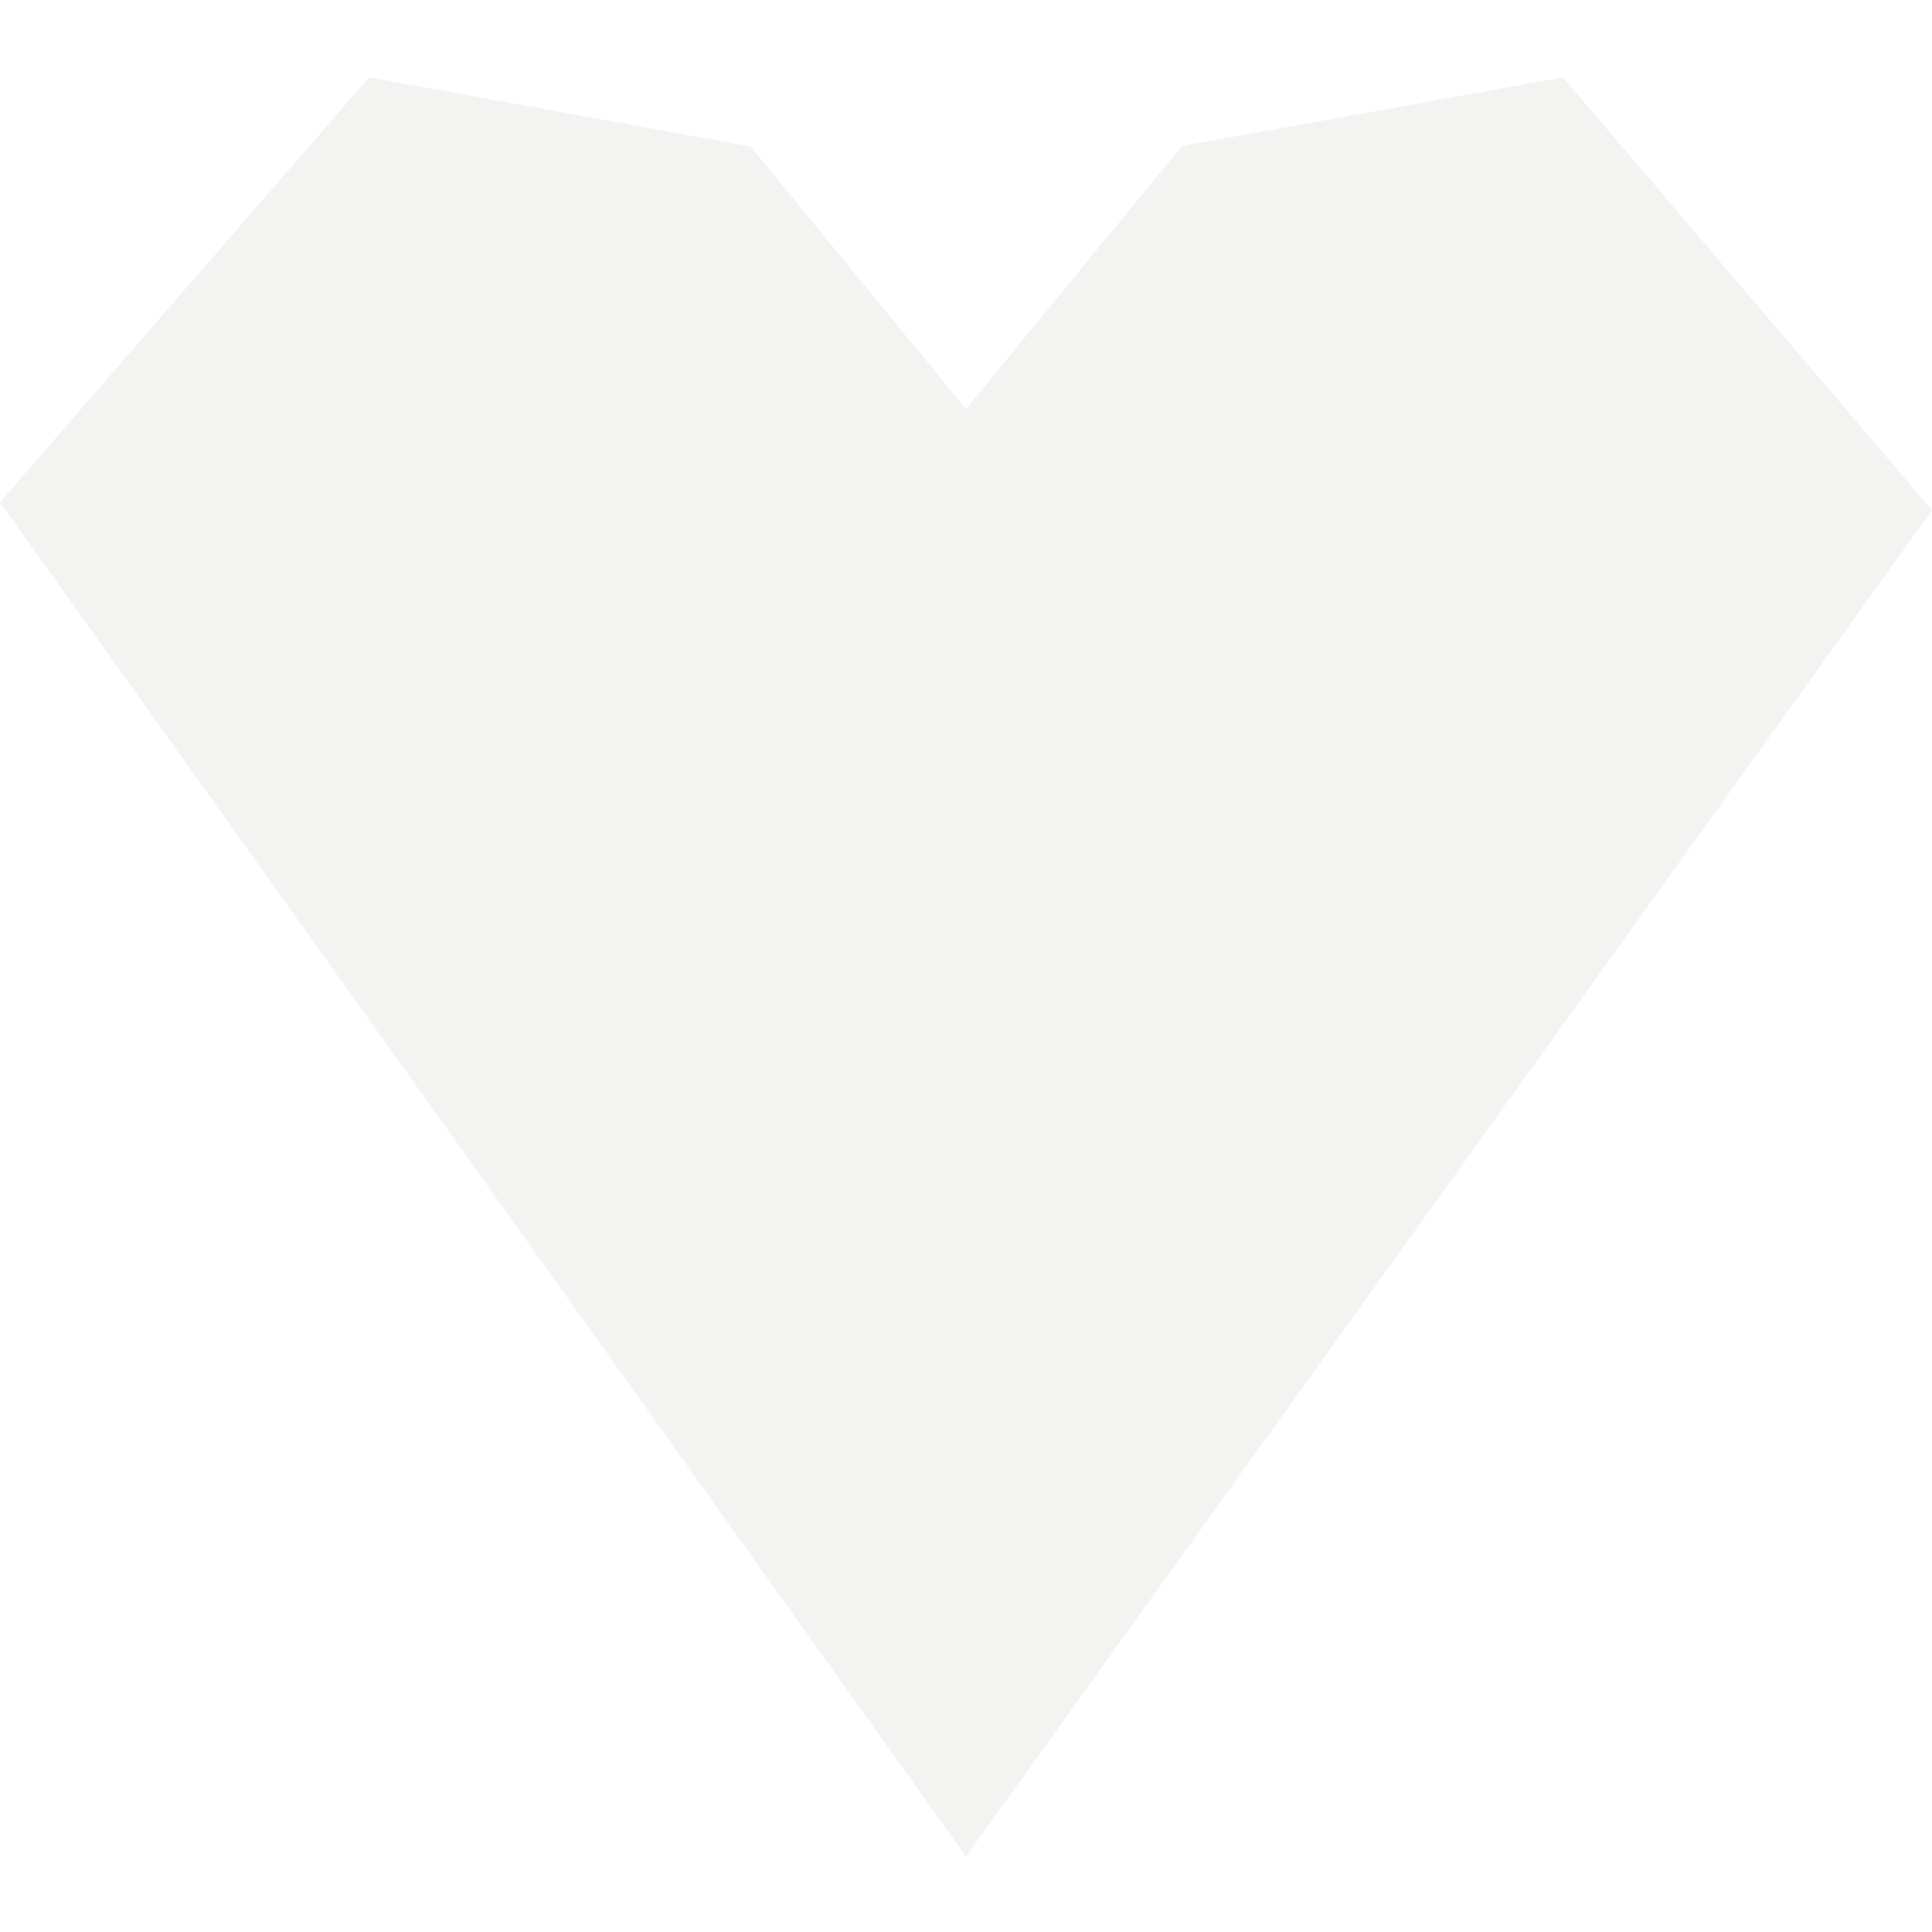
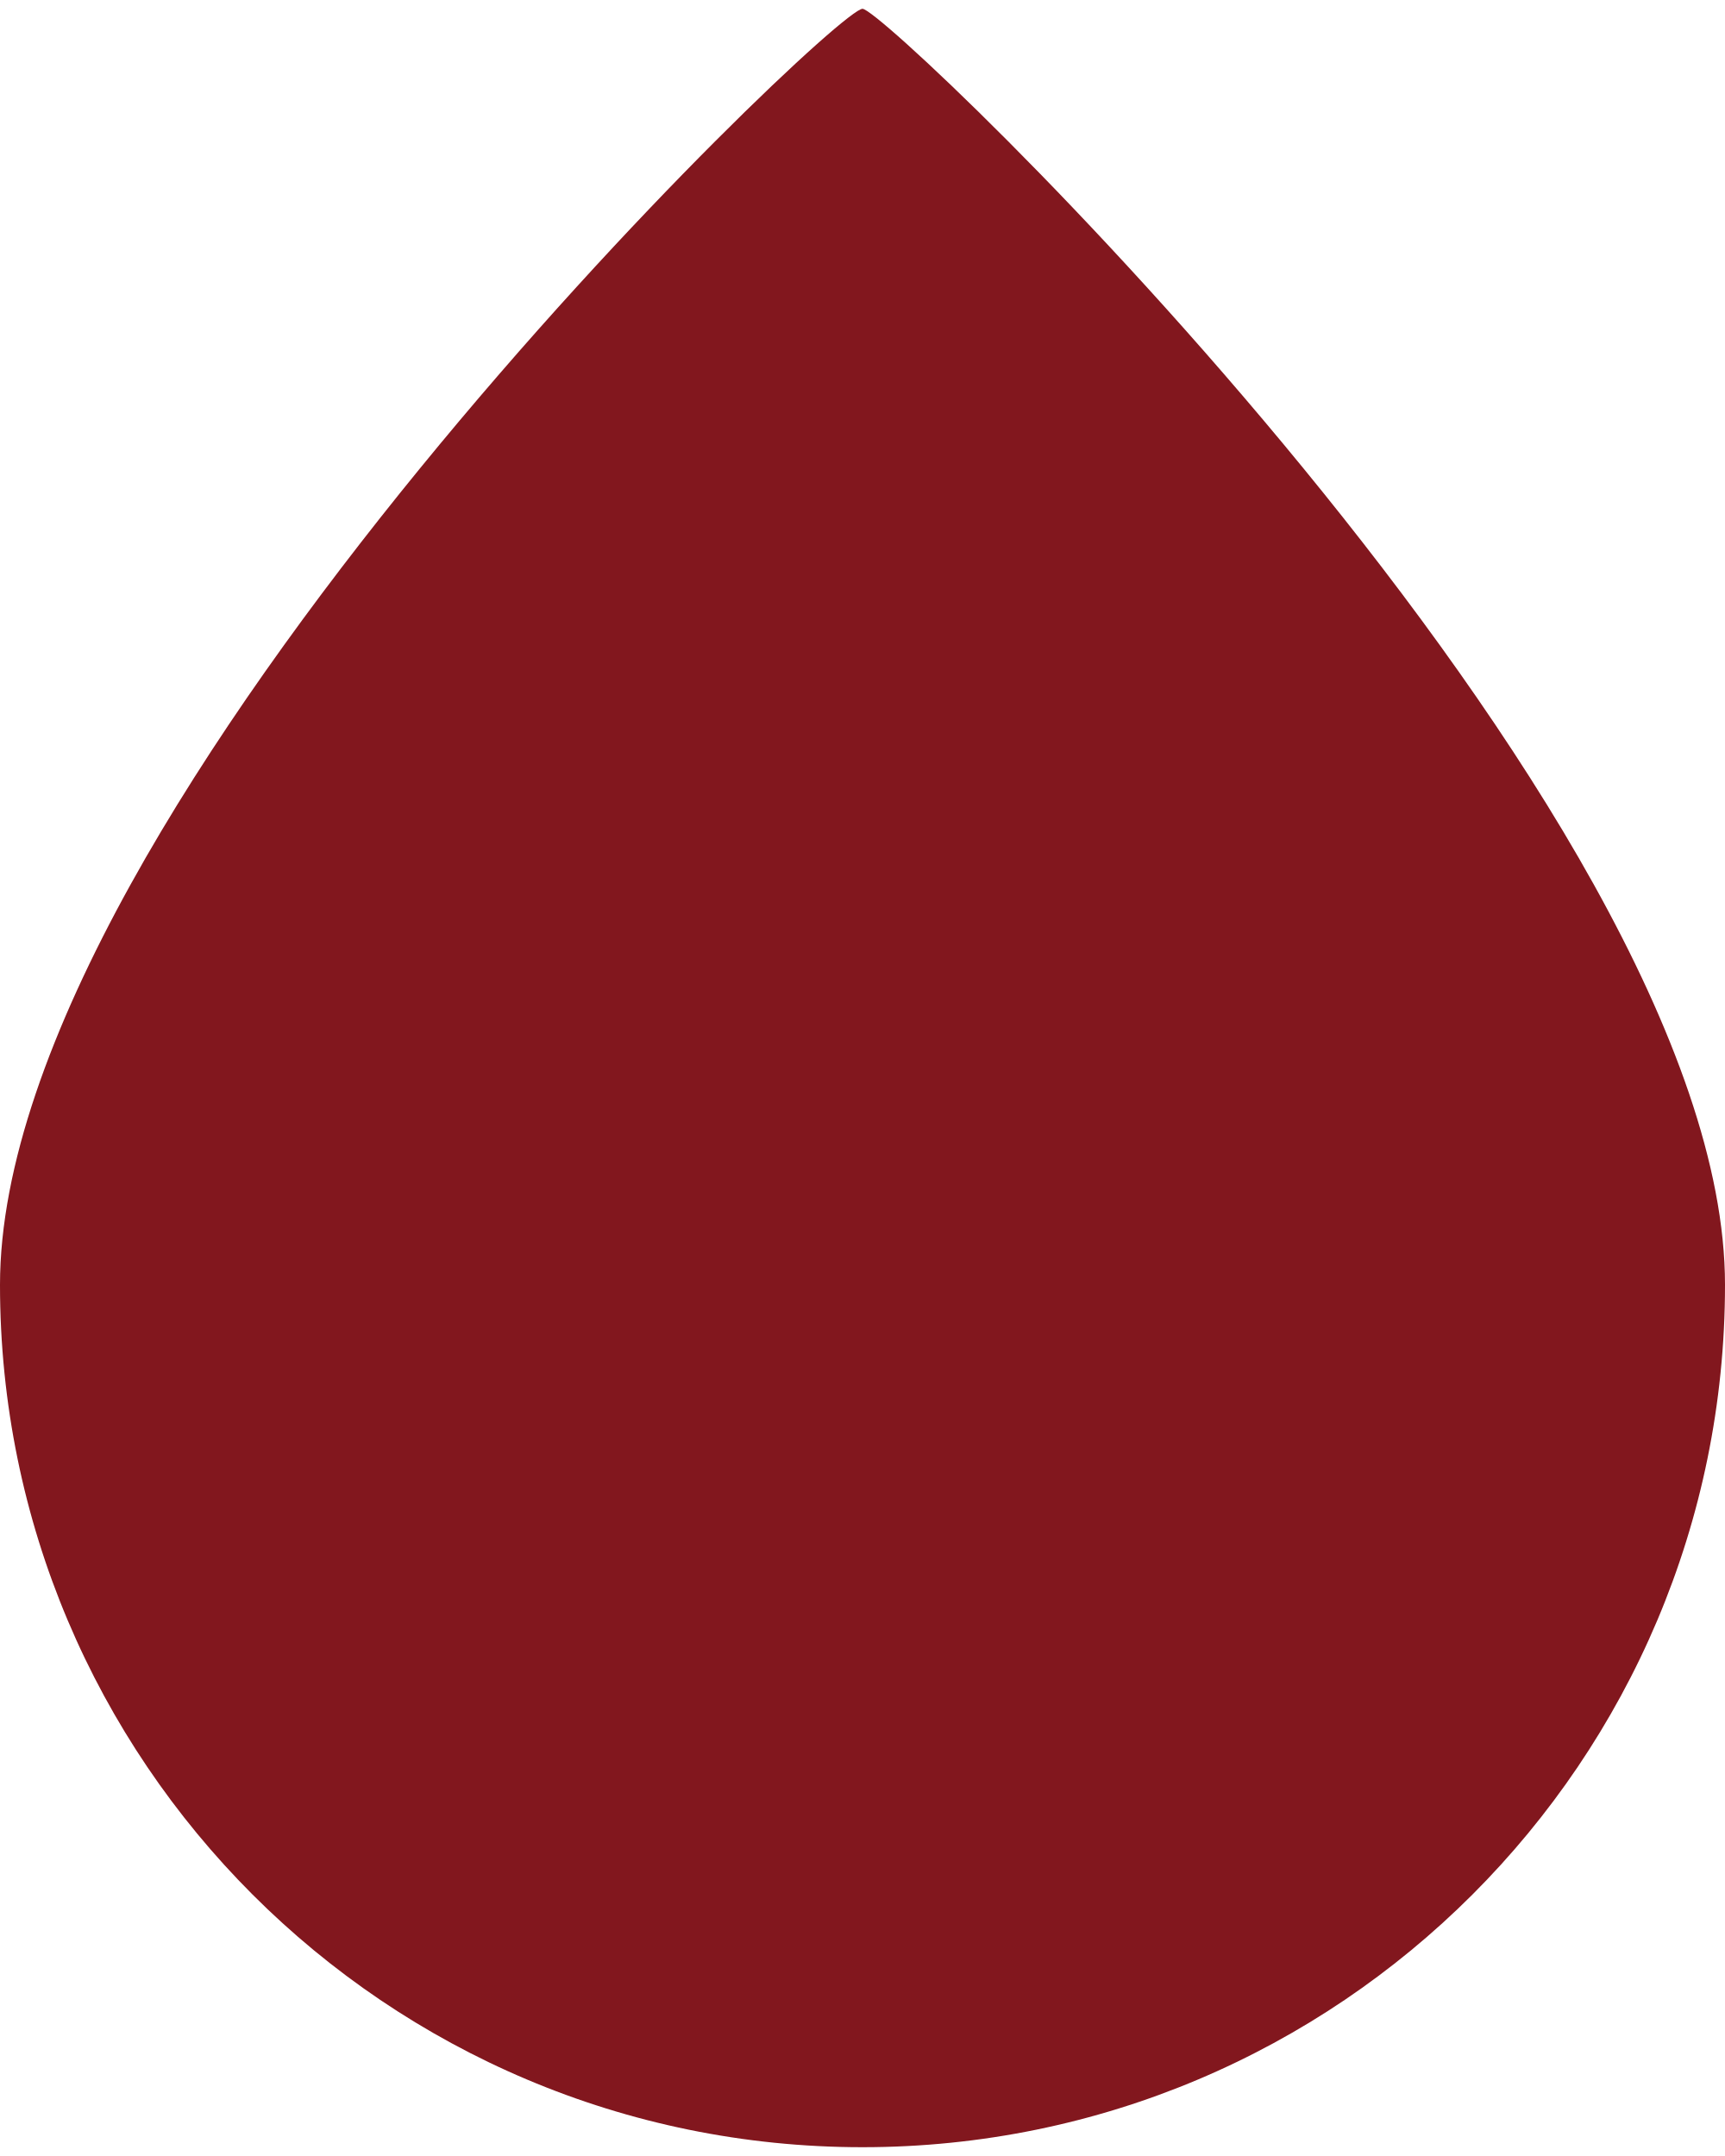
- <svg xmlns="http://www.w3.org/2000/svg" version="1.1" id="Layer_1" x="0px" y="0px" viewBox="0 0 512 512" enable-background="new 0 0 512 512" xml:space="preserve">
-   <g>
-     <polygon fill="#F3F3F1" points="414.2,20.5 512,135.2 256,492 0,133.1 97.8,20.5 198.9,38.8 256,108.4 313.2,38.7  " />
-   </g>
+ <svg xmlns="http://www.w3.org/2000/svg" version="1.1" id="Layer_1" x="0px" y="0px" width="80px" height="100px" viewBox="0 0 80 100" enable-background="new 0 0 80 100" xml:space="preserve">
+   <path fill="#82171E" d="M80,59.592c0,22.092-17.909,40-40,40c-22.092,0-40-17.908-40-40C0,37.502,38.61,0.425,40,0.408  C41.172,0.393,80,37.502,80,59.592z" />
</svg>
